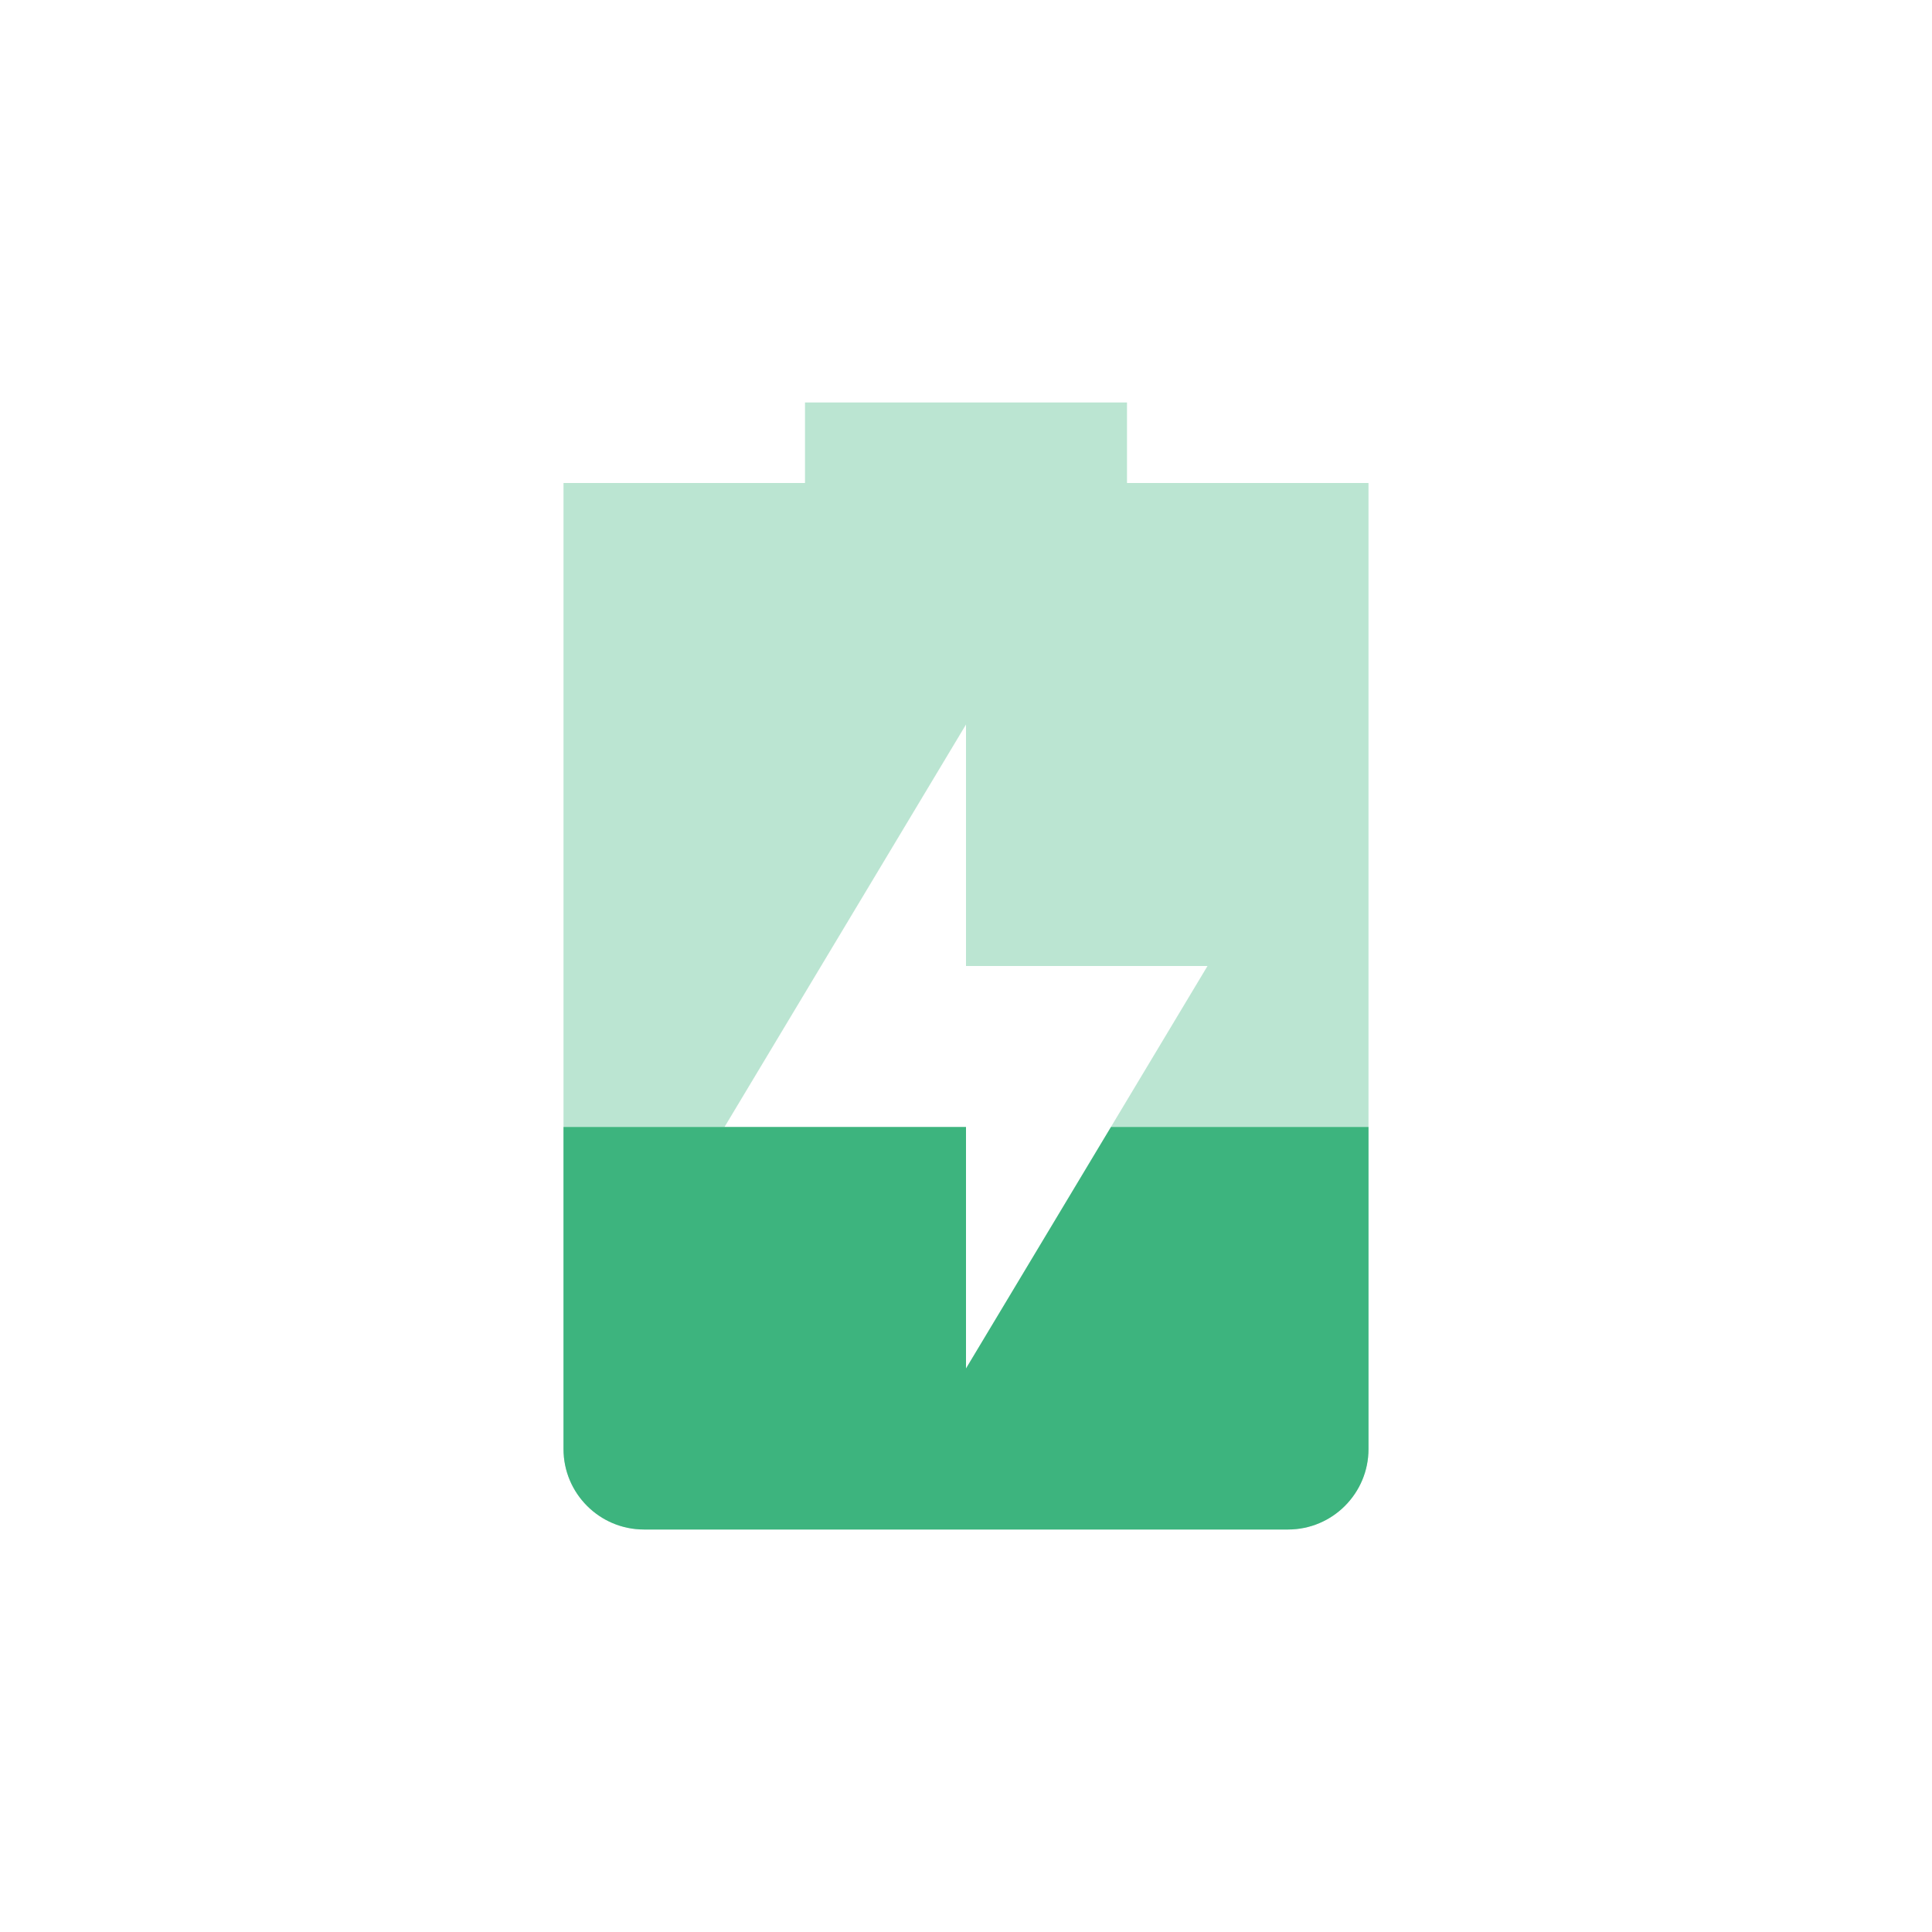
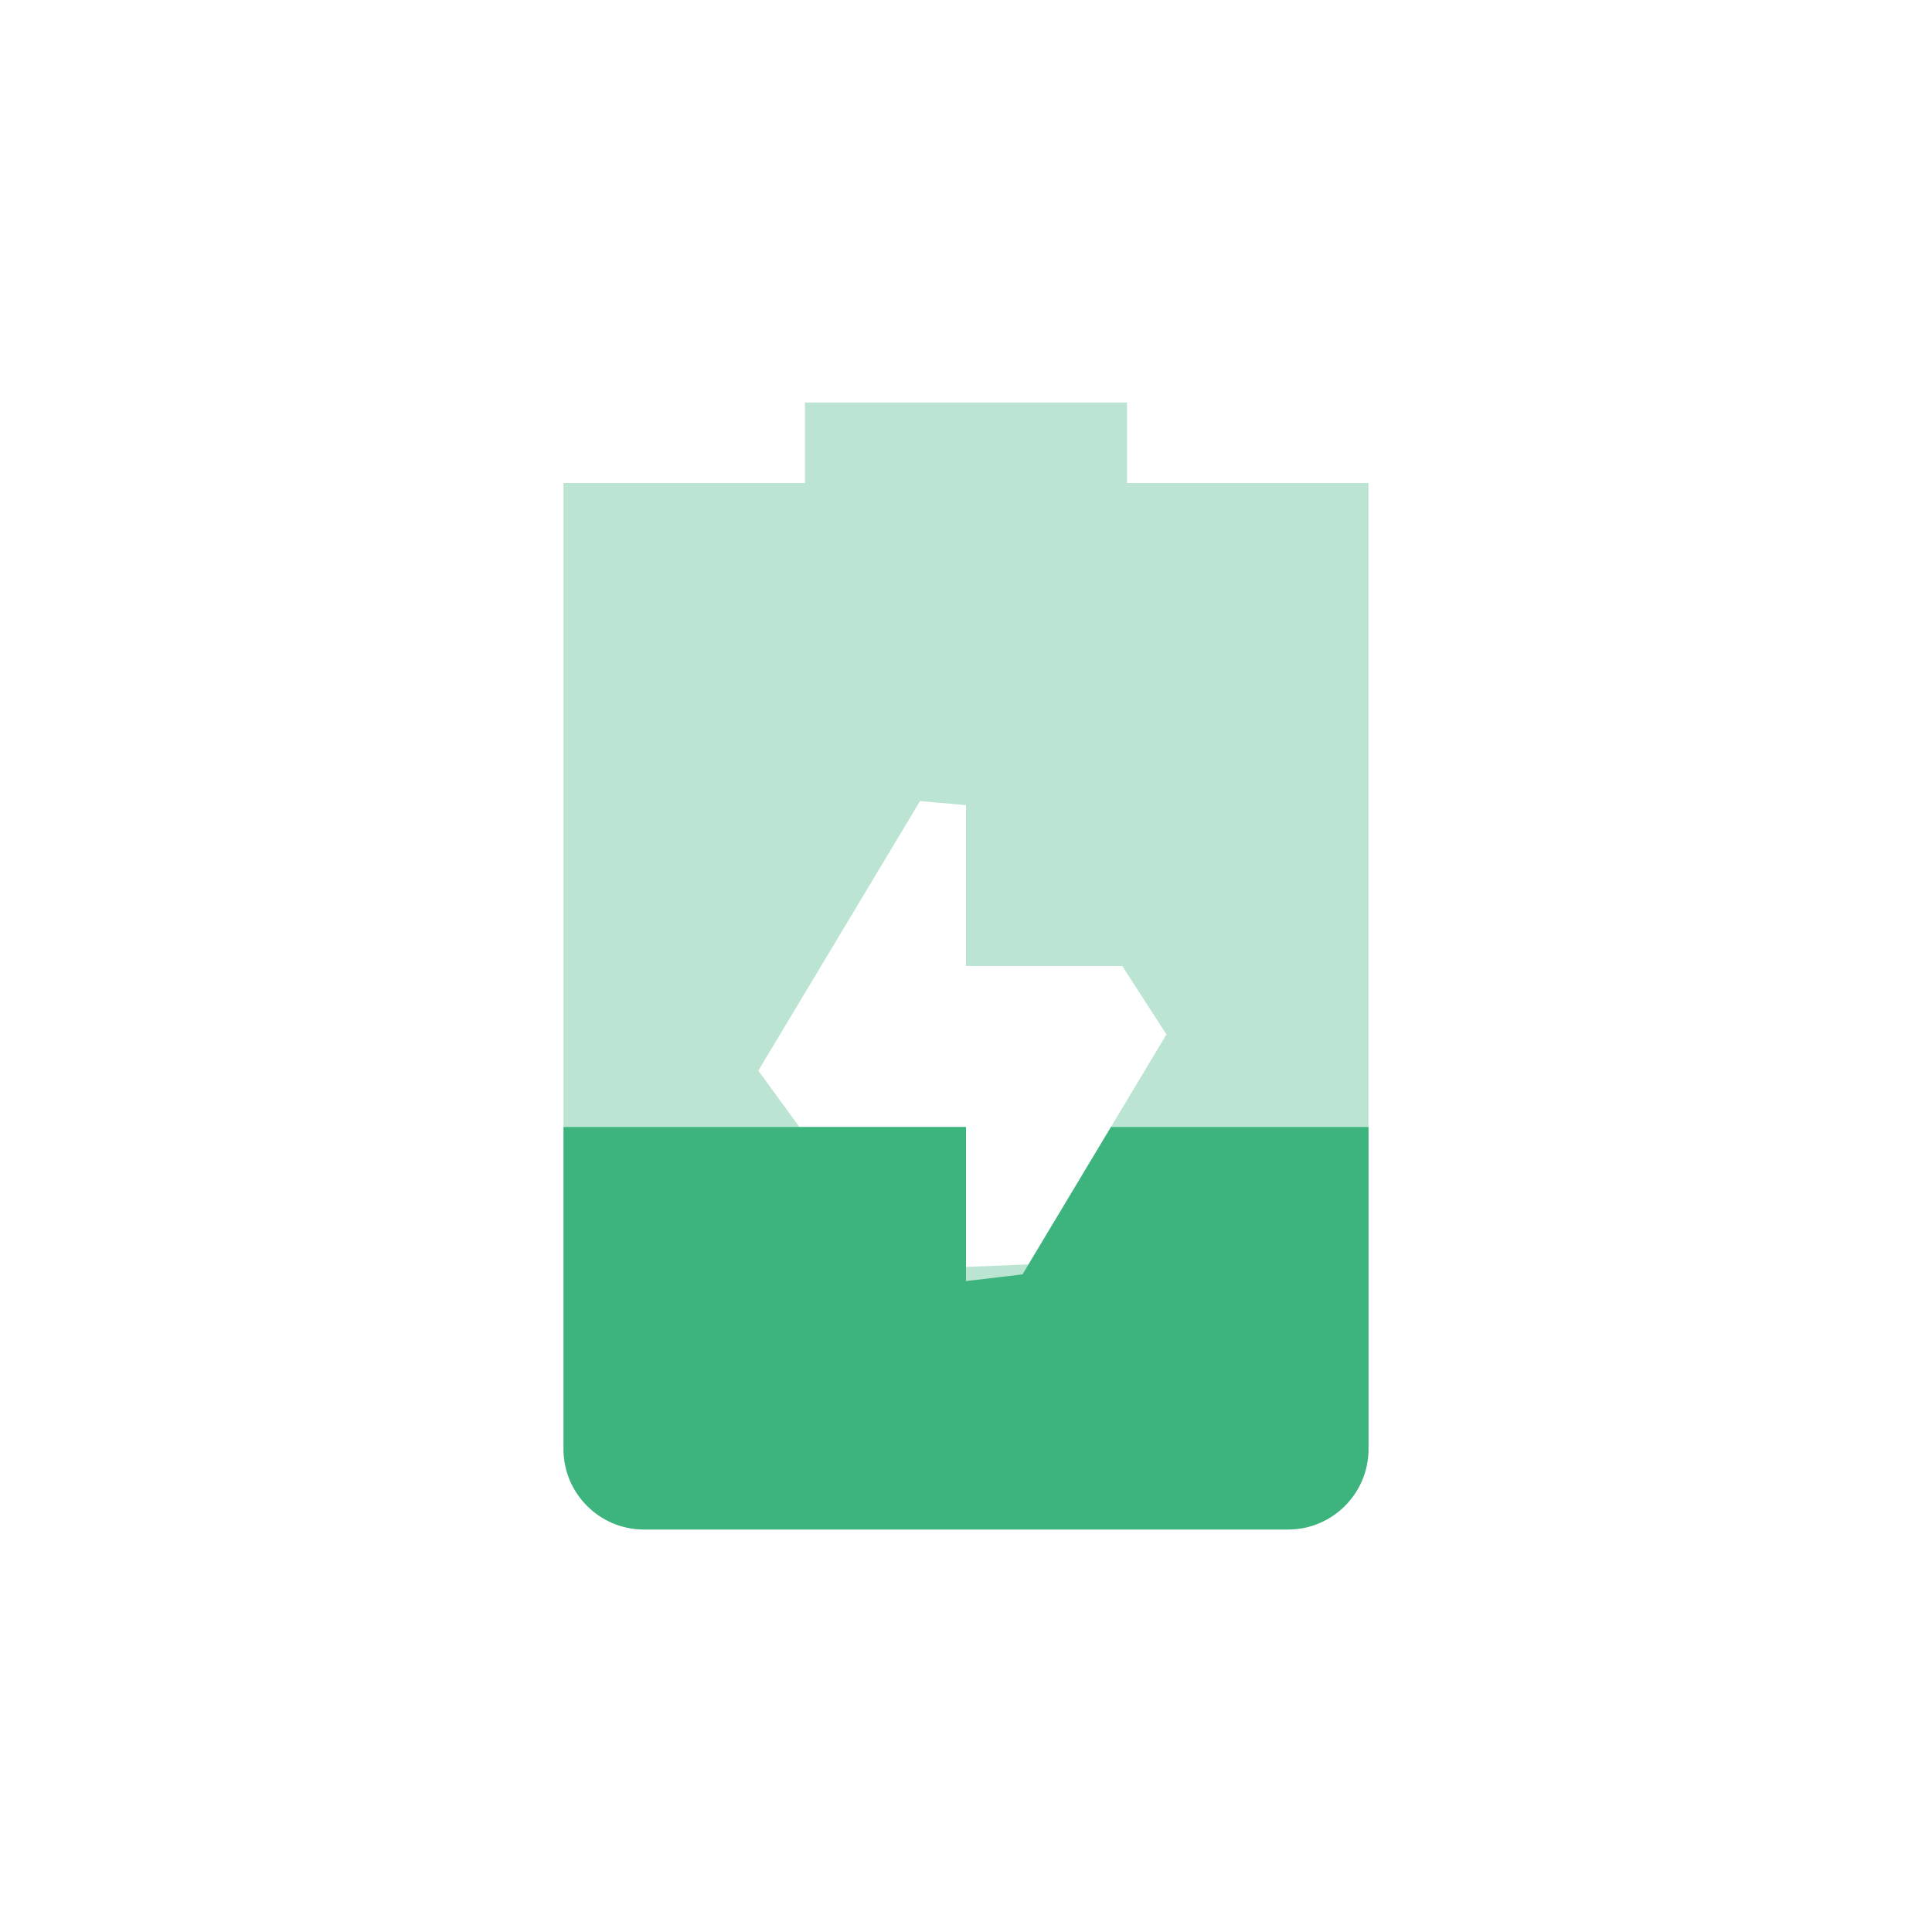
- <svg xmlns="http://www.w3.org/2000/svg" width="24" height="24" version="1.1">
-   <defs>
+ <svg xmlns="http://www.w3.org/2000/svg" width="24" height="24" version="1.1" id="svg9">
+   <defs id="defs3">
    <style id="current-color-scheme" type="text/css">
   .ColorScheme-Text { color:#eeeeec; } .ColorScheme-Highlight { color:#367bf0; } .ColorScheme-NeutralText { color:#ffcc44; } .ColorScheme-PositiveText { color:#3db47e; } .ColorScheme-NegativeText { color:#dd4747; }
  </style>
  </defs>
-   <path style="opacity:.35;fill:currentColor" class="ColorScheme-PositiveText" d="M 10,5 V 6 H 7 v 12 c 0,0.55 0.446,1 1,1 h 8 c 0.554,0 1,-0.45 1,-1 V 6 H 14 V 5 Z m 2,4 v 3 h 3 l -3,5 V 14 H 9 Z" />
-   <path style="fill:currentColor" class="ColorScheme-PositiveText" d="m 7,14 v 4 c 0,0.55 0.446,1 1,1 h 8 c 0.554,0 1,-0.45 1,-1 V 14 H 13.801 L 12,17 V 14 H 9 Z" />
+   <path style="opacity:0.35;fill:currentColor" class="ColorScheme-PositiveText" d="M 10,5 V 6 H 7 v 12 c 0,0.55 0.446,1 1,1 h 8 c 0.554,0 1,-0.45 1,-1 V 6 H 14 V 5 Z m 2,5.002 v 0 V 12 h 1.941 l 0.549,0.85 v 0 L 12.776,15.707 12,15.738 v 0 V 14 H 9.931 L 9.42,13.3 v 0 L 11.429,9.951 Z" id="path5" />
+   <path style="fill:currentColor" class="ColorScheme-PositiveText" d="m 7,14 v 4 c 0,0.55 0.446,1 1,1 h 8 c 0.554,0 1,-0.45 1,-1 V 14 H 13.801 L 12.702,15.831 12,15.914 v 0 V 14 H 9 Z" id="path7" />
</svg>
